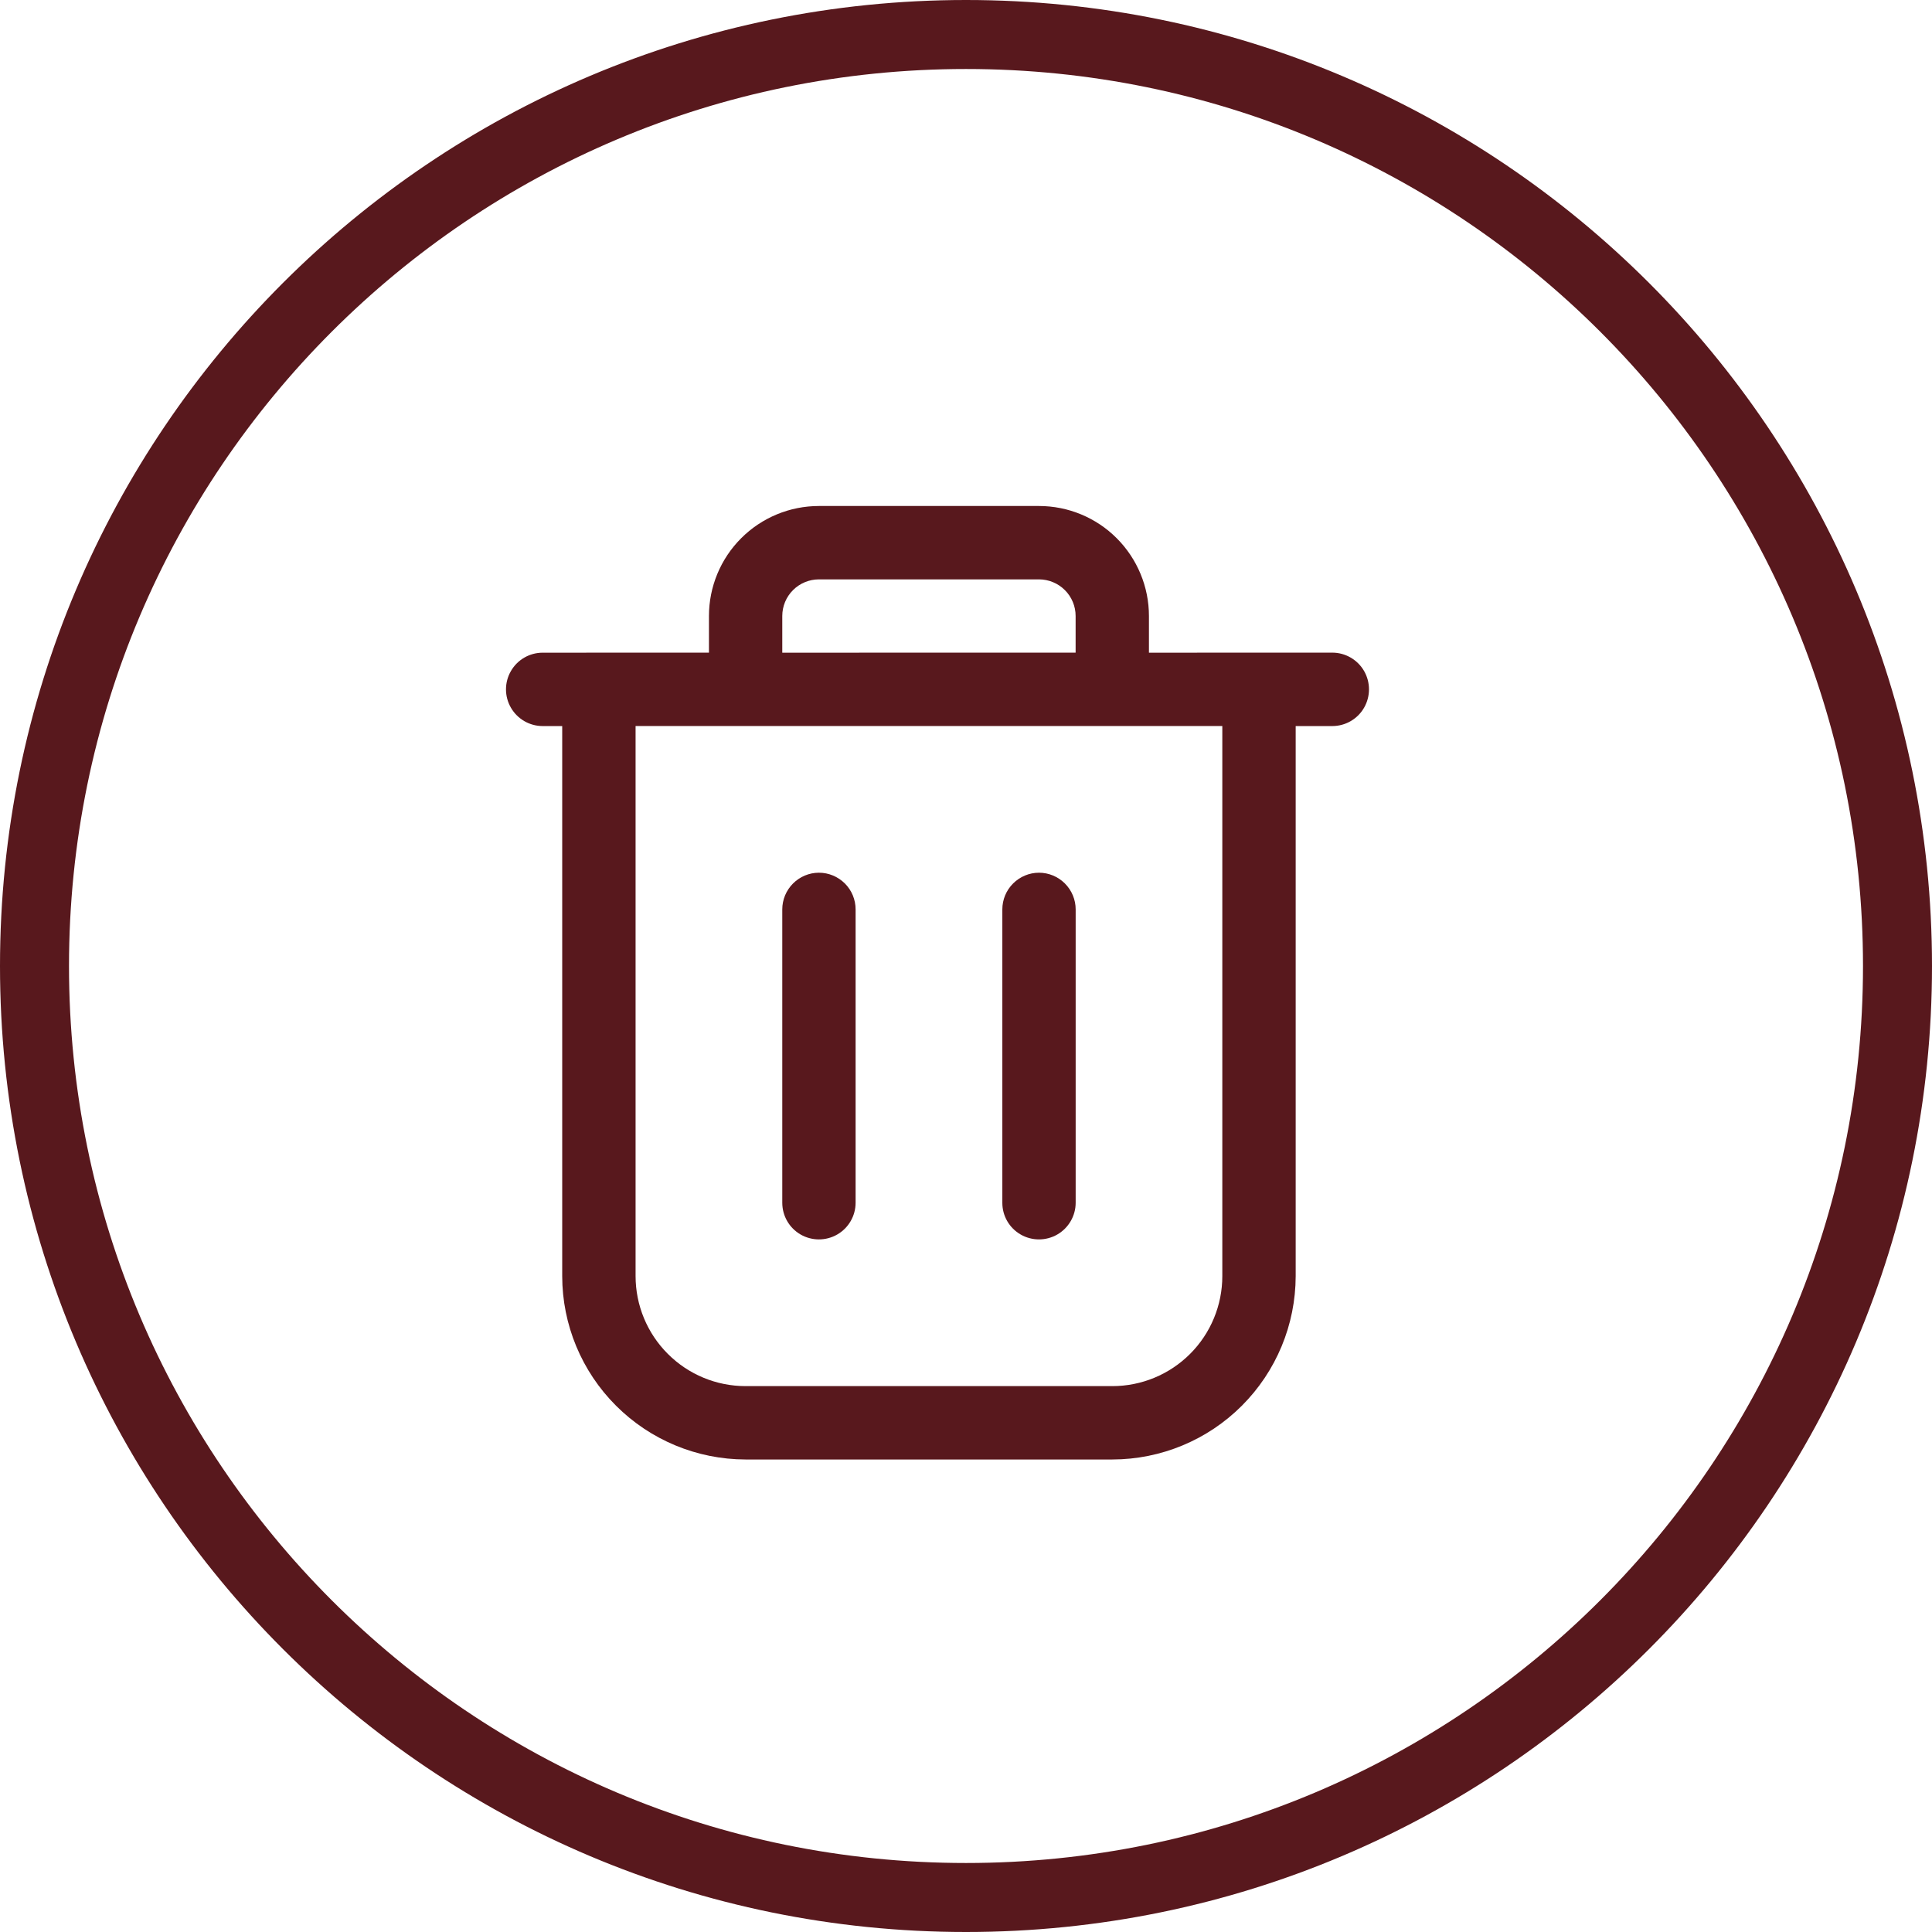
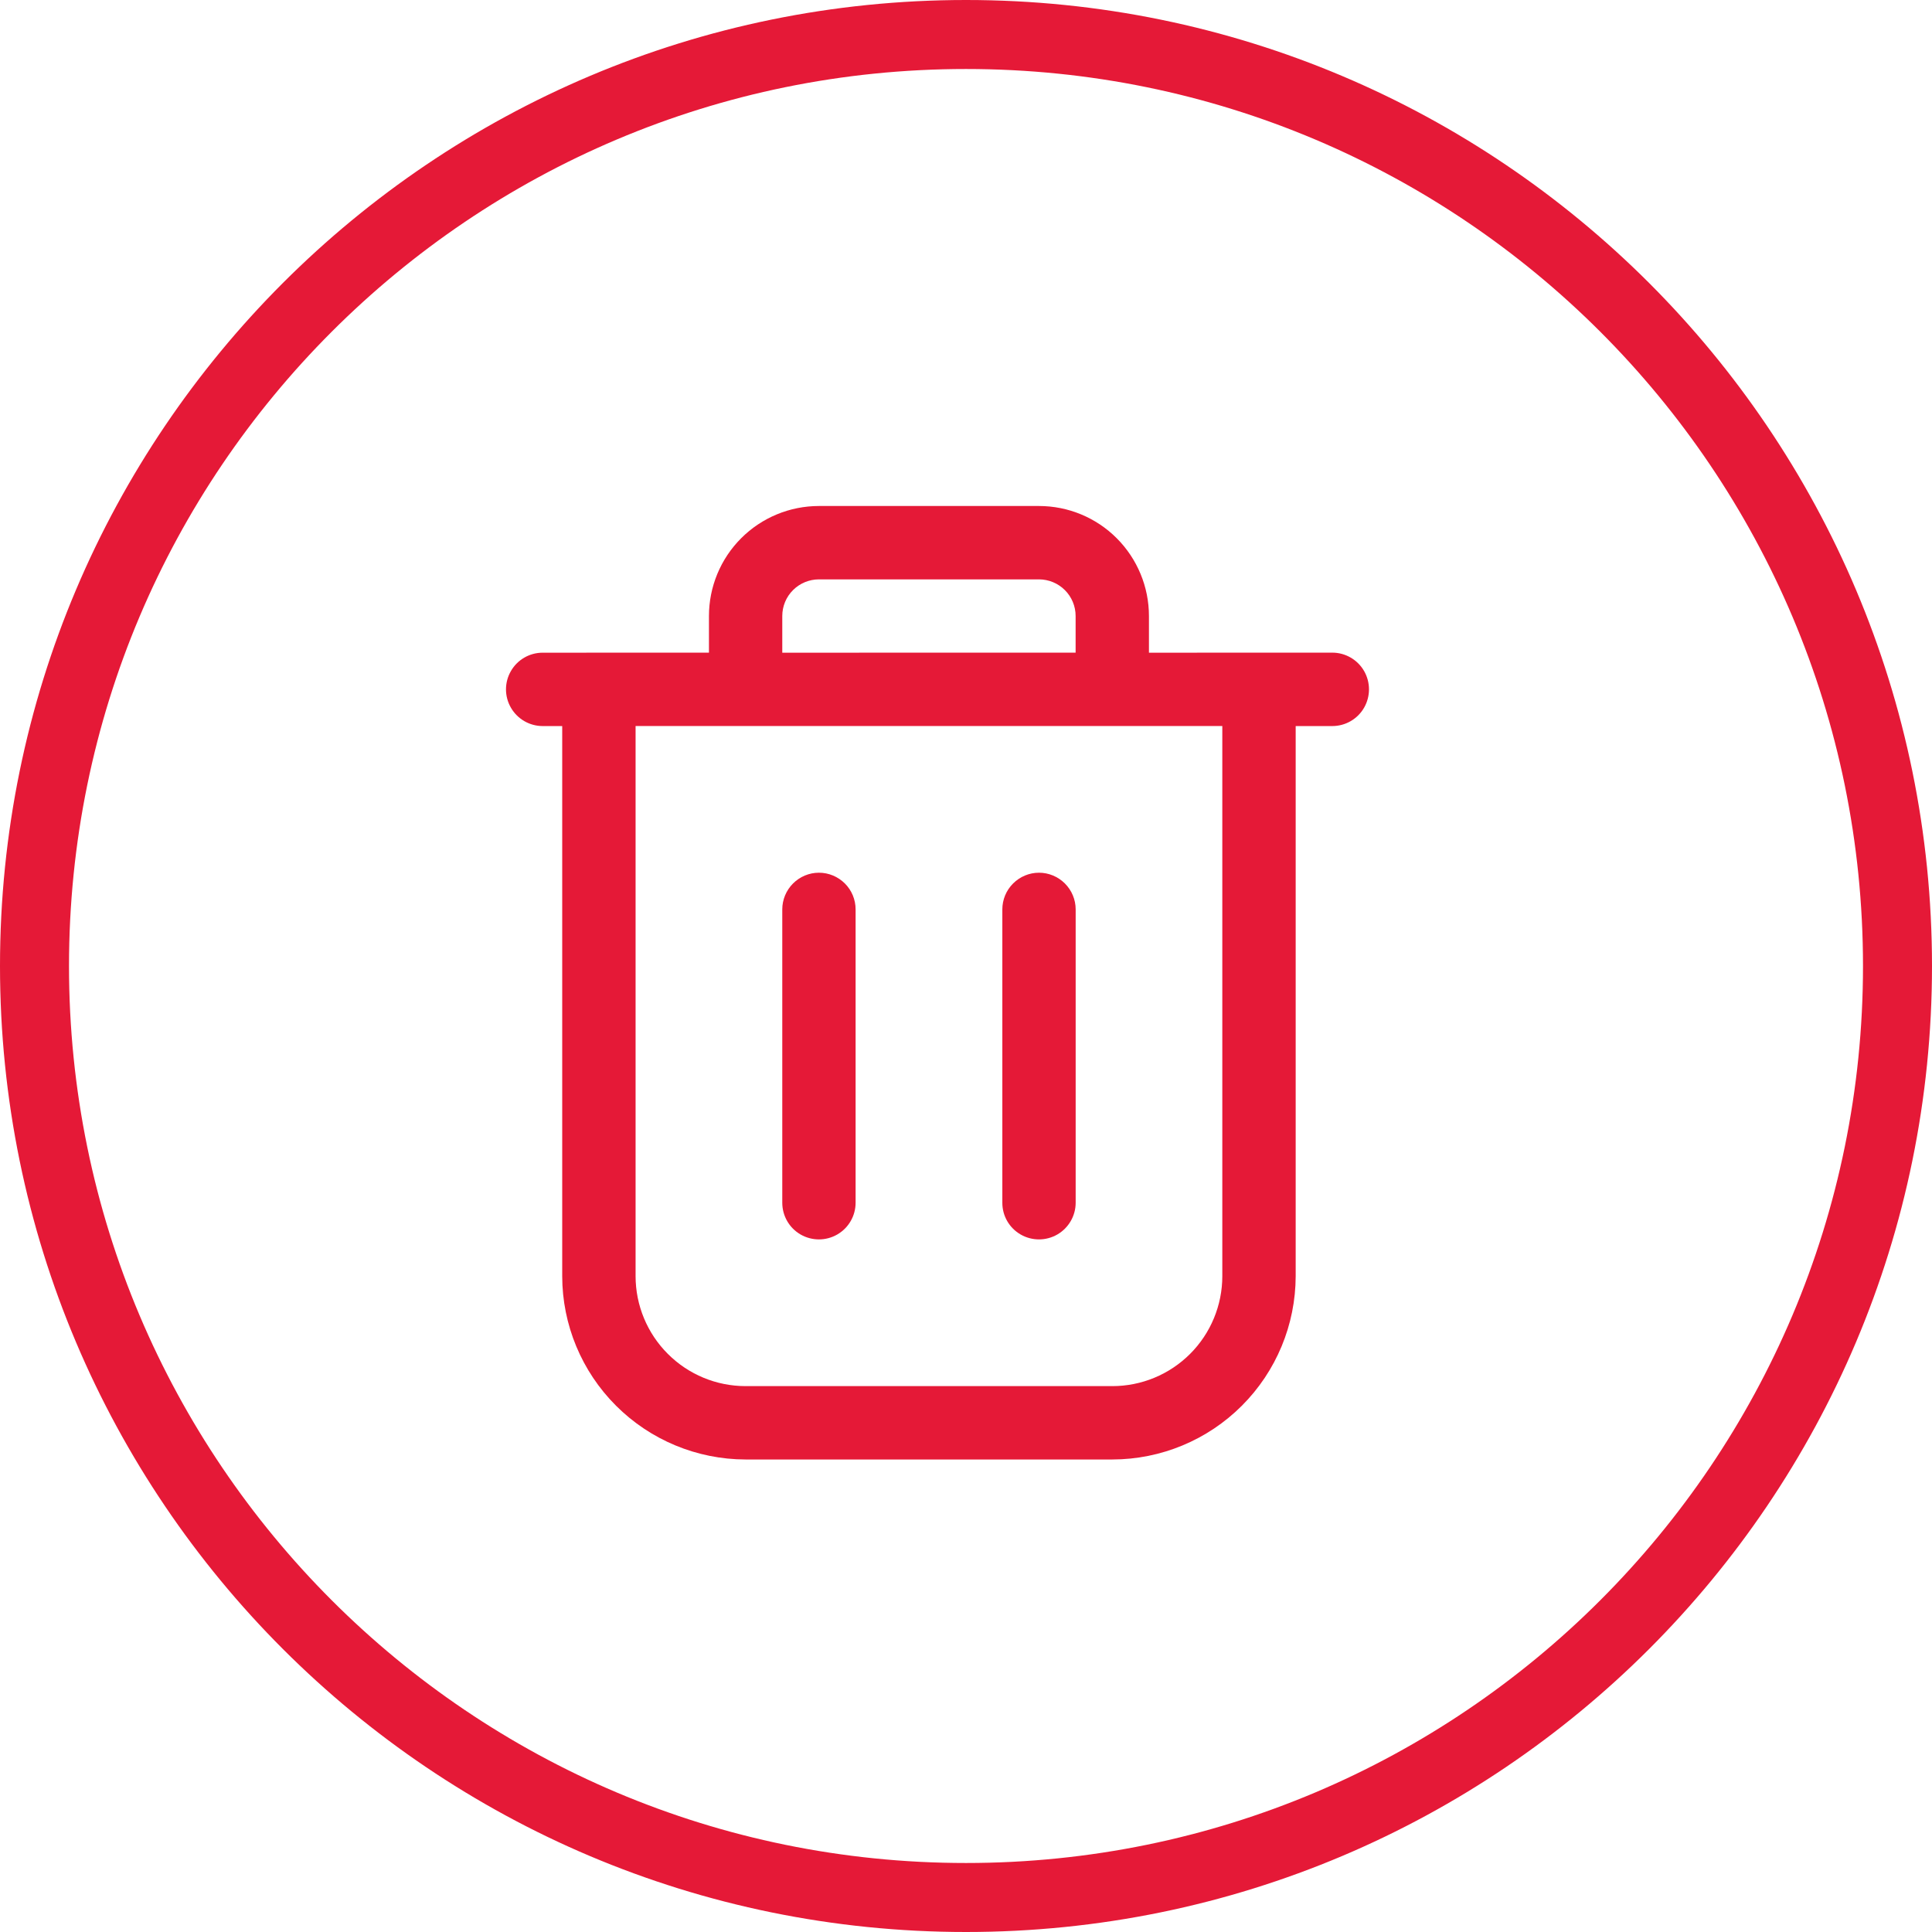
<svg xmlns="http://www.w3.org/2000/svg" width="42" height="42" viewBox="0 0 42 42" fill="none">
-   <circle cx="21" cy="21" r="20.25" stroke="#58181D" stroke-width="1.5" />
-   <path d="M29.654 14.587C29.512 14.341 29.248 14.188 28.964 14.188L24.977 14.189V13.392C24.977 12.758 24.725 12.15 24.277 11.701C23.829 11.252 23.221 11 22.586 11H17.803C17.169 11 16.56 11.252 16.112 11.701C15.664 12.149 15.412 12.757 15.412 13.392V14.188L11.797 14.189C11.512 14.189 11.249 14.341 11.107 14.588C10.964 14.834 10.964 15.139 11.107 15.385C11.249 15.631 11.512 15.784 11.797 15.784H12.222V27.742C12.223 28.799 12.644 29.812 13.392 30.559C14.139 31.306 15.152 31.726 16.208 31.728H24.181C25.237 31.727 26.251 31.306 26.997 30.559C27.745 29.811 28.165 28.799 28.167 27.742V15.784H28.963C29.248 15.784 29.512 15.632 29.654 15.385C29.796 15.138 29.796 14.834 29.654 14.587ZM17.006 13.391C17.006 13.18 17.09 12.977 17.24 12.828C17.389 12.679 17.592 12.595 17.803 12.595H22.586C22.797 12.595 23 12.679 23.149 12.828C23.299 12.977 23.383 13.18 23.383 13.391V14.188L17.006 14.189L17.006 13.391ZM26.572 27.741C26.572 28.375 26.32 28.984 25.872 29.432C25.423 29.881 24.815 30.133 24.181 30.133H16.209C15.574 30.133 14.966 29.881 14.518 29.432C14.069 28.984 13.817 28.375 13.817 27.741V15.783H26.572L26.572 27.741Z" fill="#58181D" />
-   <path d="M17.404 26.837C17.651 26.979 17.955 26.979 18.201 26.837C18.448 26.695 18.6 26.431 18.6 26.147V19.769C18.6 19.558 18.516 19.355 18.367 19.206C18.217 19.057 18.015 18.972 17.803 18.972C17.592 18.972 17.389 19.057 17.24 19.206C17.091 19.355 17.006 19.558 17.006 19.769V26.147C17.006 26.432 17.158 26.695 17.404 26.837Z" fill="#58181D" />
-   <path d="M22.188 26.837C22.434 26.979 22.739 26.979 22.985 26.837C23.231 26.695 23.384 26.431 23.384 26.147V19.769C23.384 19.558 23.299 19.355 23.15 19.206C23.001 19.057 22.798 18.972 22.587 18.972C22.376 18.972 22.173 19.057 22.024 19.206C21.874 19.355 21.79 19.558 21.79 19.769V26.147C21.789 26.432 21.941 26.695 22.188 26.837Z" fill="#58181D" />
+   <circle cx="21" cy="21" r="20.25" stroke="#e51937" stroke-width="1.5" />
+   <path d="M29.654 14.587C29.512 14.341 29.248 14.188 28.964 14.188L24.977 14.189V13.392C24.977 12.758 24.725 12.15 24.277 11.701C23.829 11.252 23.221 11 22.586 11H17.803C17.169 11 16.56 11.252 16.112 11.701C15.664 12.149 15.412 12.757 15.412 13.392V14.188L11.797 14.189C11.512 14.189 11.249 14.341 11.107 14.588C10.964 14.834 10.964 15.139 11.107 15.385C11.249 15.631 11.512 15.784 11.797 15.784H12.222V27.742C12.223 28.799 12.644 29.812 13.392 30.559C14.139 31.306 15.152 31.726 16.208 31.728H24.181C25.237 31.727 26.251 31.306 26.997 30.559C27.745 29.811 28.165 28.799 28.167 27.742V15.784H28.963C29.248 15.784 29.512 15.632 29.654 15.385C29.796 15.138 29.796 14.834 29.654 14.587ZM17.006 13.391C17.006 13.18 17.09 12.977 17.24 12.828C17.389 12.679 17.592 12.595 17.803 12.595H22.586C22.797 12.595 23 12.679 23.149 12.828C23.299 12.977 23.383 13.18 23.383 13.391V14.188L17.006 14.189L17.006 13.391ZM26.572 27.741C26.572 28.375 26.32 28.984 25.872 29.432C25.423 29.881 24.815 30.133 24.181 30.133H16.209C15.574 30.133 14.966 29.881 14.518 29.432C14.069 28.984 13.817 28.375 13.817 27.741V15.783H26.572L26.572 27.741Z" fill="#e51937" />
+   <path d="M17.404 26.837C17.651 26.979 17.955 26.979 18.201 26.837C18.448 26.695 18.6 26.431 18.6 26.147V19.769C18.6 19.558 18.516 19.355 18.367 19.206C18.217 19.057 18.015 18.972 17.803 18.972C17.592 18.972 17.389 19.057 17.24 19.206C17.091 19.355 17.006 19.558 17.006 19.769V26.147C17.006 26.432 17.158 26.695 17.404 26.837Z" fill="#e51937" />
+   <path d="M22.188 26.837C22.434 26.979 22.739 26.979 22.985 26.837C23.231 26.695 23.384 26.431 23.384 26.147V19.769C23.384 19.558 23.299 19.355 23.15 19.206C23.001 19.057 22.798 18.972 22.587 18.972C22.376 18.972 22.173 19.057 22.024 19.206C21.874 19.355 21.79 19.558 21.79 19.769V26.147C21.789 26.432 21.941 26.695 22.188 26.837Z" fill="#e51937" />
</svg>
